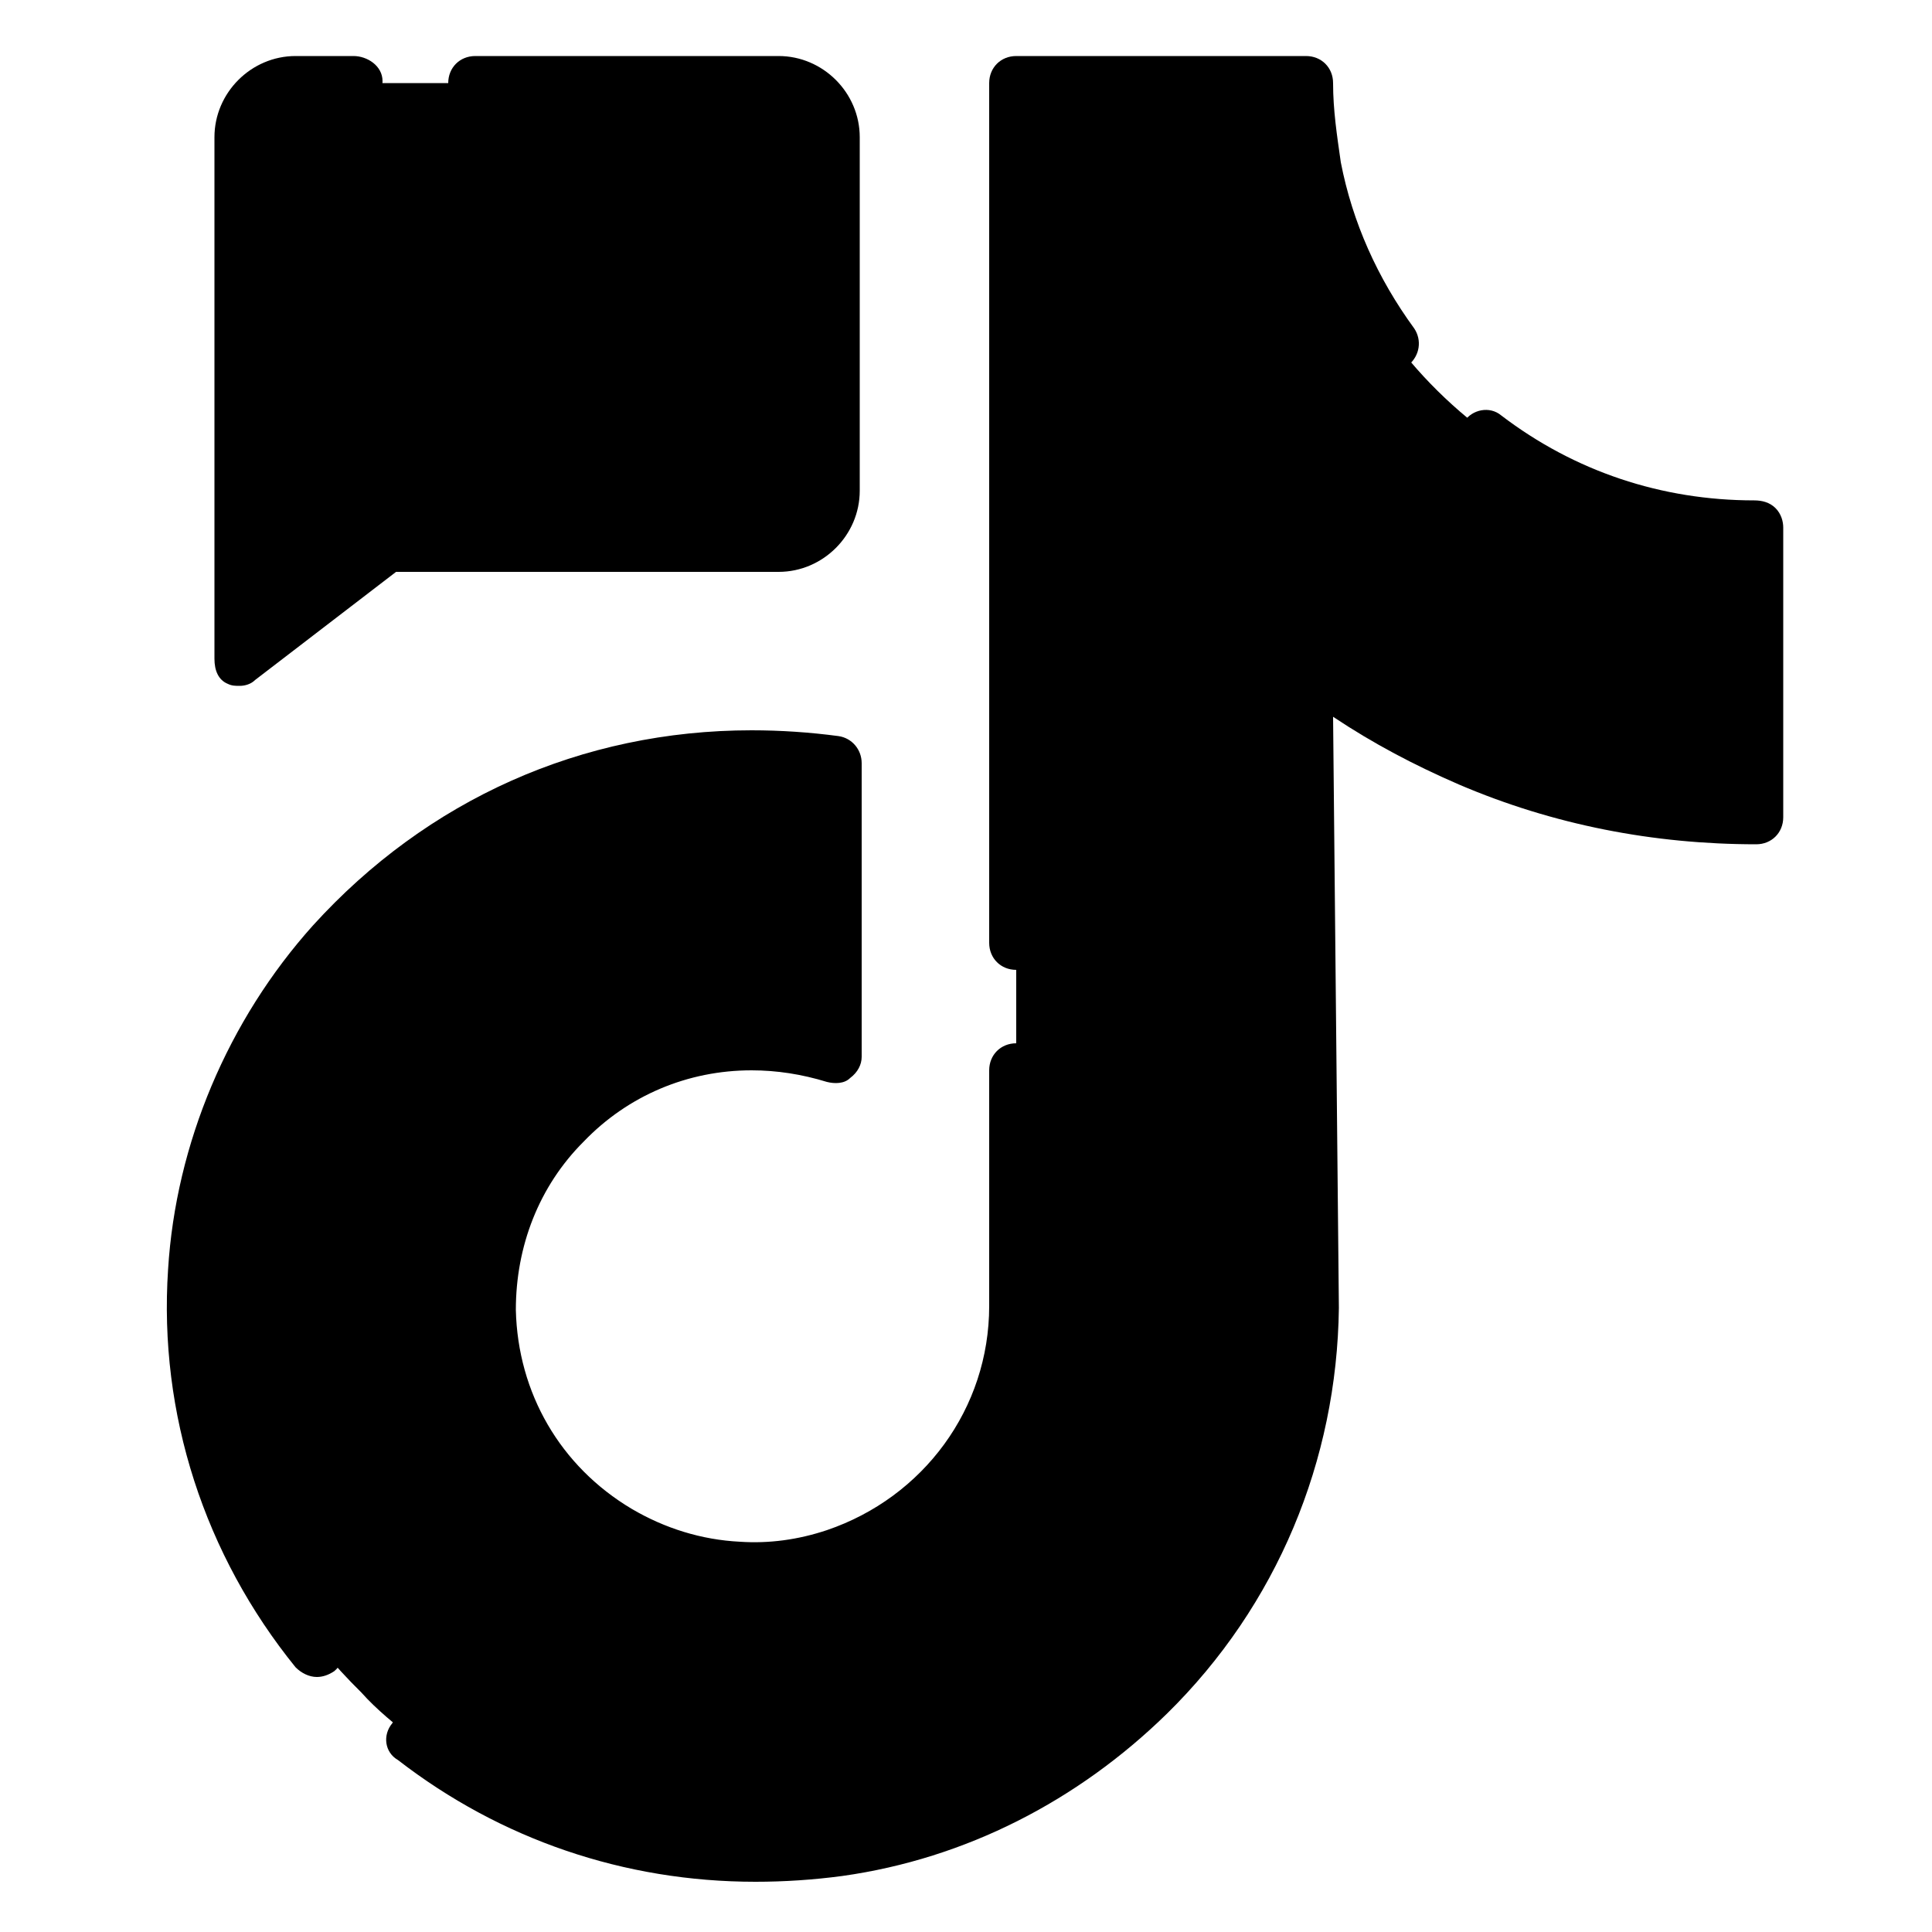
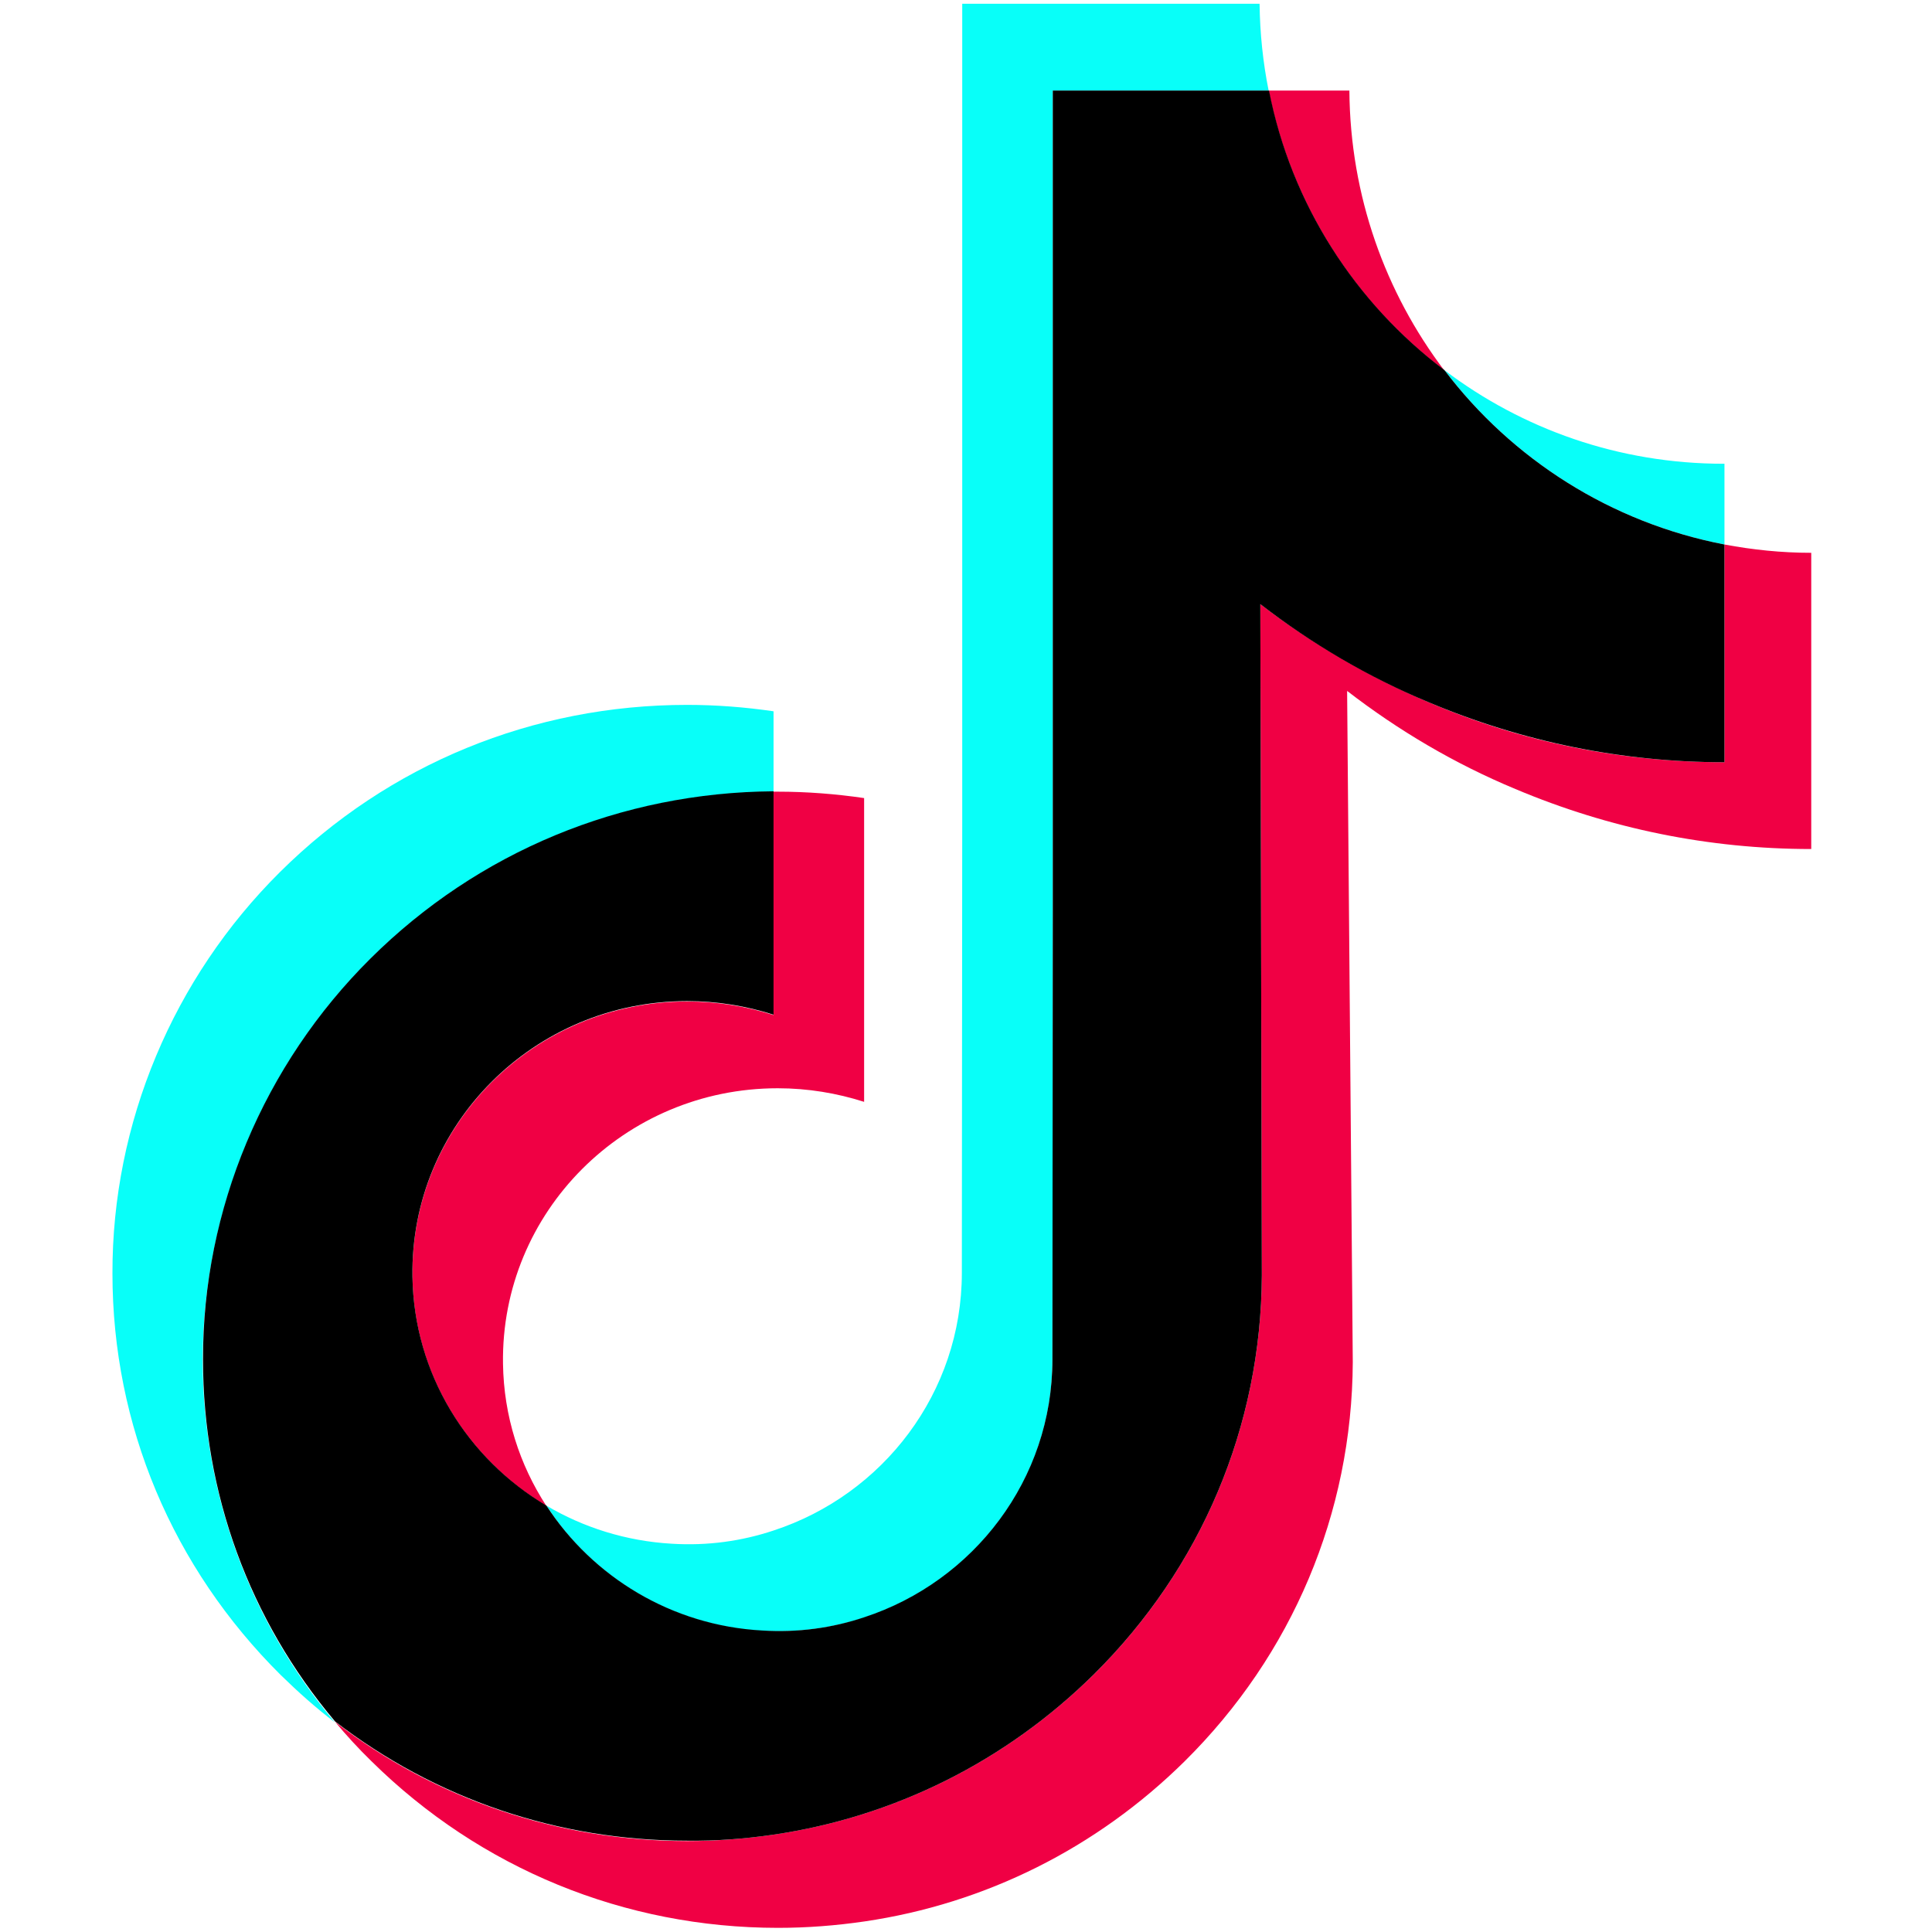
- <svg xmlns="http://www.w3.org/2000/svg" id="tiktok" version="1.1" x="0px" y="0px" viewBox="0 0 100 100" style="enable-background:new 0 0 100 100;" xml:space="preserve">
-   <path class="st8" d="M86.3,41c-0.2-0.2-0.6-0.3-0.9,0l-0.2,0.1L85.1,41c-0.2-0.3-0.6-0.3-0.9,0c-0.2,0.2-0.3,0.6,0,0.9l1,1.1l1.1-1  C86.5,41.7,86.5,41.3,86.3,41L86.3,41z" />
-   <path class="st9" d="M90.9,27.3v14.9c-1.3,0-2.5-0.1-3.7-0.2c-3.8-0.4-7.6-1.3-11.1-2.8c-3-1.3-5.9-2.9-8.4-4.9l0.1,25l0,8.4  c0,7.6-3,14.7-8.4,20c-4.4,4.4-10,7.1-16,8c-1.4,0.2-2.9,0.3-4.3,0.3c-4.2,0-8.3-0.9-12-2.6c-2-0.9-3.9-2-5.7-3.4  c-0.9-0.7-1.9-1.5-2.7-2.4c-5.9-5.8-8.9-13.6-8.4-21.9c0.4-6.3,2.9-12.3,7.1-17c5.6-6.2,13.3-9.7,21.7-9.7c0.2,0,0.4,0,0.6,0  c1.3,0,2.5,0.1,3.7,0.3v15.2c-1.2-0.4-2.4-0.6-3.7-0.7c-0.2,0-0.4,0-0.6,0c-7.6,0-13.7,6.2-13.6,13.8c0.1,4.9,2.7,9.1,6.6,11.4  c1.8,1.1,4,1.8,6.2,1.9c1.8,0.1,3.5-0.1,5-0.7c5.4-1.8,9.3-6.9,9.3-12.9l0-63.3h15c0,1.5,0.2,2.9,0.4,4.3c1.1,5.7,4.3,10.6,8.8,14  c3,2.2,6.5,3.8,10.3,4.4C88.4,27.2,89.6,27.3,90.9,27.3C90.9,27.3,90.9,27.3,90.9,27.3L90.9,27.3z" />
+ <svg xmlns="http://www.w3.org/2000/svg" id="Capa_1" enable-background="new 0 0 512 512" height="512" viewBox="0 0 512 512" width="512">
  <g>
-     <path class="st10" d="M67.7,67.7c0,7.6-3,14.7-8.4,20c-4.4,4.4-10,7.1-16,8c-1.4,0.2-2.9,0.3-4.3,0.3c-4.2,0-8.3-0.9-12-2.6  c2.3,0.5,4.6,0.7,6.9,0.7c1.7,0,3.3-0.1,4.9-0.4c6.9-1,13.2-4.2,18.2-9.1c6.1-6.1,10.7-16.9,10.8-25.4L67.7,67.7z" />
-     <path class="st10" d="M90.9,27.3v14.9c-1.3,0-2.5-0.1-3.7-0.2V27C88.4,27.2,89.6,27.3,90.9,27.3C90.9,27.3,90.9,27.3,90.9,27.3z" />
-     <path class="st2" d="M43.2,39.5v15.2c-1.2-0.4-2.4-0.6-3.7-0.7V39.2C40.7,39.2,42,39.3,43.2,39.5L43.2,39.5z" />
+     <g fill="#f00044">
+       <path d="m182.1 265.4c-40.6 0-73.4 32.8-72.8 73 .4 25.8 14.6 48.2 35.5 60.7-7.1-10.9-11.3-23.8-11.5-37.7-.6-40.2 32.2-73 72.8-73 8 0 15.7 1.3 22.9 3.6v-80.5c-7.5-1.1-15.2-1.7-22.9-1.7-.4 0-.7 0-1.1 0v59.2c-7.2-2.3-14.9-3.6-22.9-3.6z" />
+       <path d="m357.6 24h-.6-20.8c6 30.1 22.9 56.3 46.5 74.1-15.5-20.5-24.9-46.1-25.1-74.1z" />
+       <path d="m480 146.5c-7.9 0-15.5-.8-23-2.2v57.7c-27.2 0-53.6-5.3-78.4-15.9-16-6.8-30.9-15.5-44.6-26l.4 177.9c-.2 40-16 77.5-44.6 105.8-23.3 23-52.8 37.7-84.8 42.4-7.5 1.1-15.2 1.7-22.9 1.7-34.2 0-66.8-11.1-93.3-31.6 3 3.6 6.2 7.1 9.7 10.5 28.8 28.4 67 44.1 107.7 44.1 7.7 0 15.4-.6 22.9-1.7 32-4.7 61.5-19.4 84.8-42.4 28.6-28.3 44.4-65.8 44.6-105.8l-1.5-177.9c13.6 10.5 28.5 19.3 44.6 26 24.9 10.5 51.3 15.9 78.4 15.9" />
+     </g>
+     <path d="m98.2 254.1c28.5-28.3 66.4-44 106.8-44.3v-21.3c-7.5-1.1-15.2-1.7-22.9-1.7-40.8 0-79.1 15.7-107.9 44.3-28.3 28.1-44.5 66.5-44.4 106.4 0 40.2 15.9 77.9 44.6 106.4 4.6 4.5 9.3 8.7 14.3 12.5-22.6-26.9-34.9-60.5-35-95.9.1-39.9 16.2-78.3 44.5-106.4z" fill="#08fff9" />
+     <path d="m457 144.3v-21.4h-.2c-27.8 0-53.4-9.2-74-24.8 17.9 23.6 44.1 40.4 74.2 46.2z" fill="#08fff9" />
+     <path d="m202 432.2c9.5.5 18.6-.8 27-3.5 29-9.5 49.9-36.5 49.9-68.3l.1-119v-217.4h57.2c-1.5-7.5-2.3-15.1-2.4-23h-78.8v217.3l-.1 119c0 31.8-20.9 58.8-49.9 68.3-8.4 2.8-17.5 4.1-27 3.5-12.1-.7-23.4-4.3-33.2-10.1 12.3 19 33.3 31.9 57.2 33.2z" fill="#08fff9" />
+     <path d="m205 486.2c32-4.7 61.5-19.4 84.8-42.4 28.6-28.3 44.4-65.8 44.6-105.8l-.4-177.9c13.6 10.5 28.5 19.3 44.6 26 24.9 10.5 51.3 15.9 78.4 15.9v-57.7c-30.1-5.8-56.3-22.6-74.2-46.2-23.6-17.8-40.6-44-46.5-74.1h-57.3v217.3l-.1 119c0 31.8-20.9 58.8-49.9 68.3-8.4 2.8-17.5 4.1-27 3.5-24-1.3-44.9-14.2-57.2-33.1-20.9-12.4-35.1-34.9-35.5-60.7-.6-40.2 32.2-73 72.8-73 8 0 15.7 1.3 22.9 3.6v-59.2c-40.4.3-78.3 16-106.8 44.3-28.3 28.1-44.5 66.5-44.4 106.3 0 35.4 12.3 69 35 95.9 26.6 20.5 59.1 31.6 93.3 31.6 7.7.1 15.4-.5 22.9-1.6z" />
  </g>
-   <path class="st11" d="M43.2,7.2v18.3c0,1.6-1.3,2.9-2.8,2.9H20.1l-7.7,5.8v-27c0-1.6,1.3-2.9,2.8-2.9h25.1  C41.9,4.3,43.2,5.6,43.2,7.2z" />
-   <path class="st12" d="M43.2,7.2v18.3c0,1.6-1.3,2.9-2.8,2.9h-3.7c1.6,0,2.8-1.3,2.8-2.9V7.2c0-1.6-1.3-2.9-2.8-2.9h3.7  C41.9,4.3,43.2,5.6,43.2,7.2z" />
-   <path class="st13" d="M33.1,12c-1.3-1.3-3.3-1.3-4.5,0l-0.8,0.8L27.1,12c-1.3-1.3-3.3-1.3-4.5,0c-1.3,1.3-1.3,3.3,0,4.5l5.3,5.3  l5.3-5.3C34.4,15.2,34.4,13.2,33.1,12L33.1,12z" />
-   <path class="st14" d="M52.6,50.2c0.8,0,1.4-0.6,1.4-1.4l0-43.1h12.3c0.1,1.1,0.2,2.2,0.4,3.2c0.7,3.5,2.1,6.8,4.3,9.7  c0.5,0.6,1.3,0.7,1.9,0.3c0.6-0.5,0.7-1.3,0.3-1.9c-1.9-2.6-3.2-5.5-3.8-8.6C69.2,7,69,5.7,69,4.3c0-0.8-0.6-1.4-1.4-1.4h-15  c-0.8,0-1.4,0.6-1.4,1.4l0,44.5C51.2,49.6,51.8,50.2,52.6,50.2L52.6,50.2z" />
-   <path class="st15" d="M91.9,26.3c-0.3-0.3-0.7-0.4-1.1-0.4c-4.8,0-9.3-1.5-13.1-4.4c-0.6-0.5-1.5-0.3-1.9,0.3  c-0.5,0.6-0.3,1.5,0.3,1.9c3.9,3,8.6,4.7,13.5,4.9v12.2c-4.5-0.2-8.8-1.1-12.9-2.9c-2.9-1.2-5.6-2.8-8.1-4.7c-0.4-0.3-1-0.4-1.5-0.1  c-0.5,0.2-0.8,0.7-0.8,1.2l0.1,33.4c0,7.2-2.9,13.9-8,19c-4.2,4.1-9.5,6.8-15.3,7.6c-1.4,0.2-2.8,0.3-4.1,0.3c-6.2,0-12-2-16.8-5.7  c-0.6-0.5-1.5-0.4-1.9,0.3c-0.5,0.6-0.4,1.5,0.3,1.9c5.3,4.1,11.7,6.3,18.5,6.3c1.5,0,3-0.1,4.5-0.3c6.4-0.9,12.2-3.9,16.8-8.4  c5.7-5.6,8.8-13.1,8.9-21L69,37.1c2.1,1.4,4.2,2.5,6.5,3.5c4.9,2.1,10.1,3.1,15.4,3.1h0c0.8,0,1.4-0.6,1.4-1.4V27.3  C92.3,27,92.2,26.6,91.9,26.3L91.9,26.3z" />
-   <path class="st14" d="M41.8,40.7v12.2c-1-0.2-1.9-0.3-2.9-0.3c-4.1,0-7.9,1.6-10.7,4.5c-2.8,2.9-4.4,6.7-4.3,10.7  c0.1,5.2,2.8,9.9,7.3,12.6c2.1,1.2,4.4,2,6.9,2.1c1.9,0.1,3.8-0.1,5.6-0.7c6.2-2,10.3-7.7,10.3-14.2l0-12.2c0-0.8-0.6-1.4-1.4-1.4h0  c-0.8,0-1.4,0.6-1.4,1.4l0,12.2c0,5.3-3.4,9.9-8.4,11.6c-1.5,0.5-3,0.7-4.5,0.6c-2-0.1-3.9-0.7-5.6-1.7c-3.7-2.2-5.9-6-6-10.3  c0-3.3,1.2-6.4,3.5-8.7c2.3-2.4,5.4-3.7,8.7-3.7c1.3,0,2.6,0.2,3.9,0.6c0.4,0.1,0.9,0.1,1.2-0.2c0.4-0.3,0.6-0.7,0.6-1.1V39.5  c0-0.7-0.5-1.3-1.2-1.4c-1.5-0.2-3-0.3-4.5-0.3c-8.8,0-16.8,3.6-22.7,10.1c-4.4,4.9-7.1,11.3-7.5,17.8c-0.5,7.5,1.9,14.8,6.6,20.6  c0.3,0.3,0.7,0.5,1.1,0.5c0.3,0,0.6-0.1,0.9-0.3c0.6-0.5,0.7-1.4,0.2-1.9c-4.3-5.2-6.4-11.9-6-18.7c0.4-5.9,2.8-11.7,6.8-16.2  c5.3-5.9,12.6-9.2,20.6-9.2C39.9,40.5,40.9,40.6,41.8,40.7L41.8,40.7z" />
-   <path class="st16" d="M11.8,35.4c0.2,0.1,0.4,0.1,0.6,0.1c0.3,0,0.6-0.1,0.8-0.3l7.3-5.6h19.8c2.3,0,4.2-1.9,4.2-4.2V7.1  c0-2.3-1.9-4.2-4.2-4.2H24.6c-0.8,0-1.4,0.6-1.4,1.4s0.6,1.4,1.4,1.4h15.7c0.8,0,1.5,0.7,1.5,1.5v18.3c0,0.8-0.7,1.5-1.5,1.5H20.1  c-0.3,0-0.6,0.1-0.8,0.3l-5.4,4.1V7.1c0-0.8,0.7-1.5,1.5-1.5h3c0.8,0,1.4-0.6,1.4-1.4S19,2.9,18.3,2.9h-3c-2.3,0-4.2,1.9-4.2,4.2v27  C11.1,34.7,11.3,35.2,11.8,35.4z" />
-   <path class="st16" d="M26.8,22.8c0.3,0.3,0.6,0.4,1,0.4c0.4,0,0.7-0.1,1-0.4l5.3-5.3c1.8-1.8,1.8-4.7,0-6.5c-0.9-0.9-2-1.3-3.3-1.3  c-1.1,0-2.2,0.4-3,1.1C26,9.2,23.3,9.3,21.5,11c-1.8,1.8-1.8,4.7,0,6.5L26.8,22.8z M23.5,12.9c0.4-0.4,0.8-0.5,1.3-0.5  c0.5,0,0.9,0.2,1.3,0.5l0.8,0.8c0.3,0.3,0.6,0.4,1,0.4c0.4,0,0.7-0.1,1-0.4l0.8-0.8c0.3-0.3,0.8-0.5,1.3-0.5h0  c0.5,0,0.9,0.2,1.3,0.5c0.7,0.7,0.7,1.9,0,2.6l-4.3,4.3l-4.3-4.3C22.8,14.8,22.8,13.6,23.5,12.9z" />
</svg>
